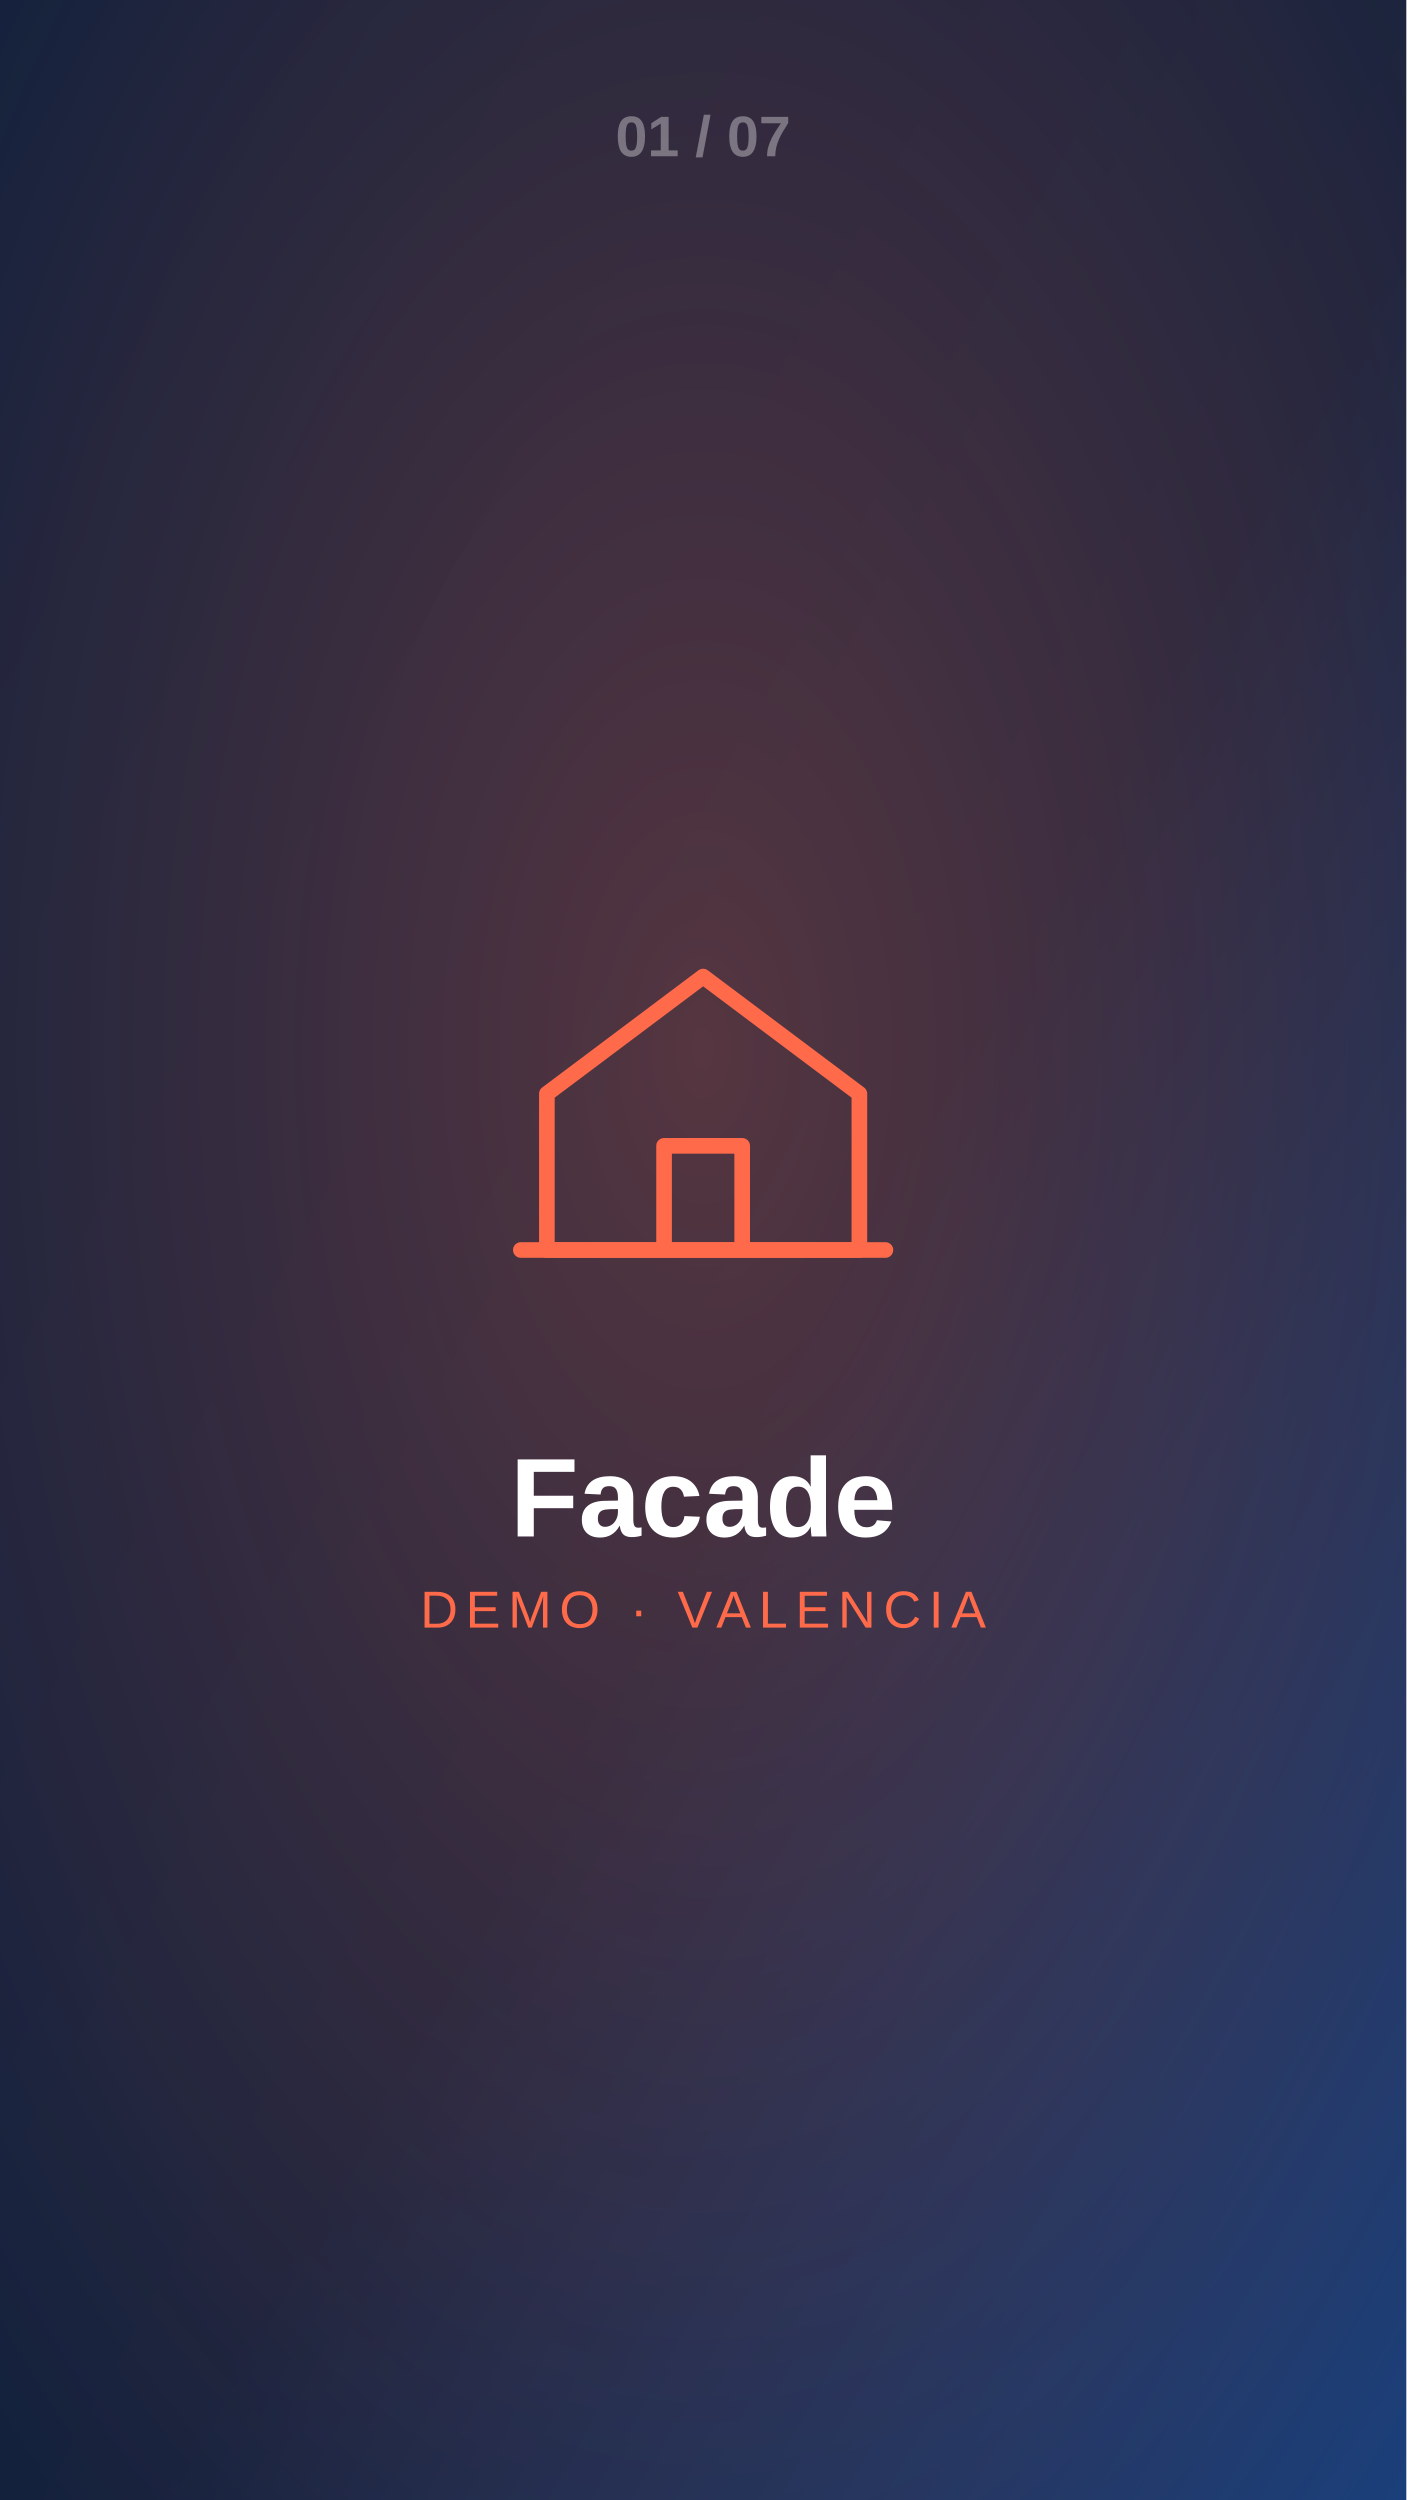
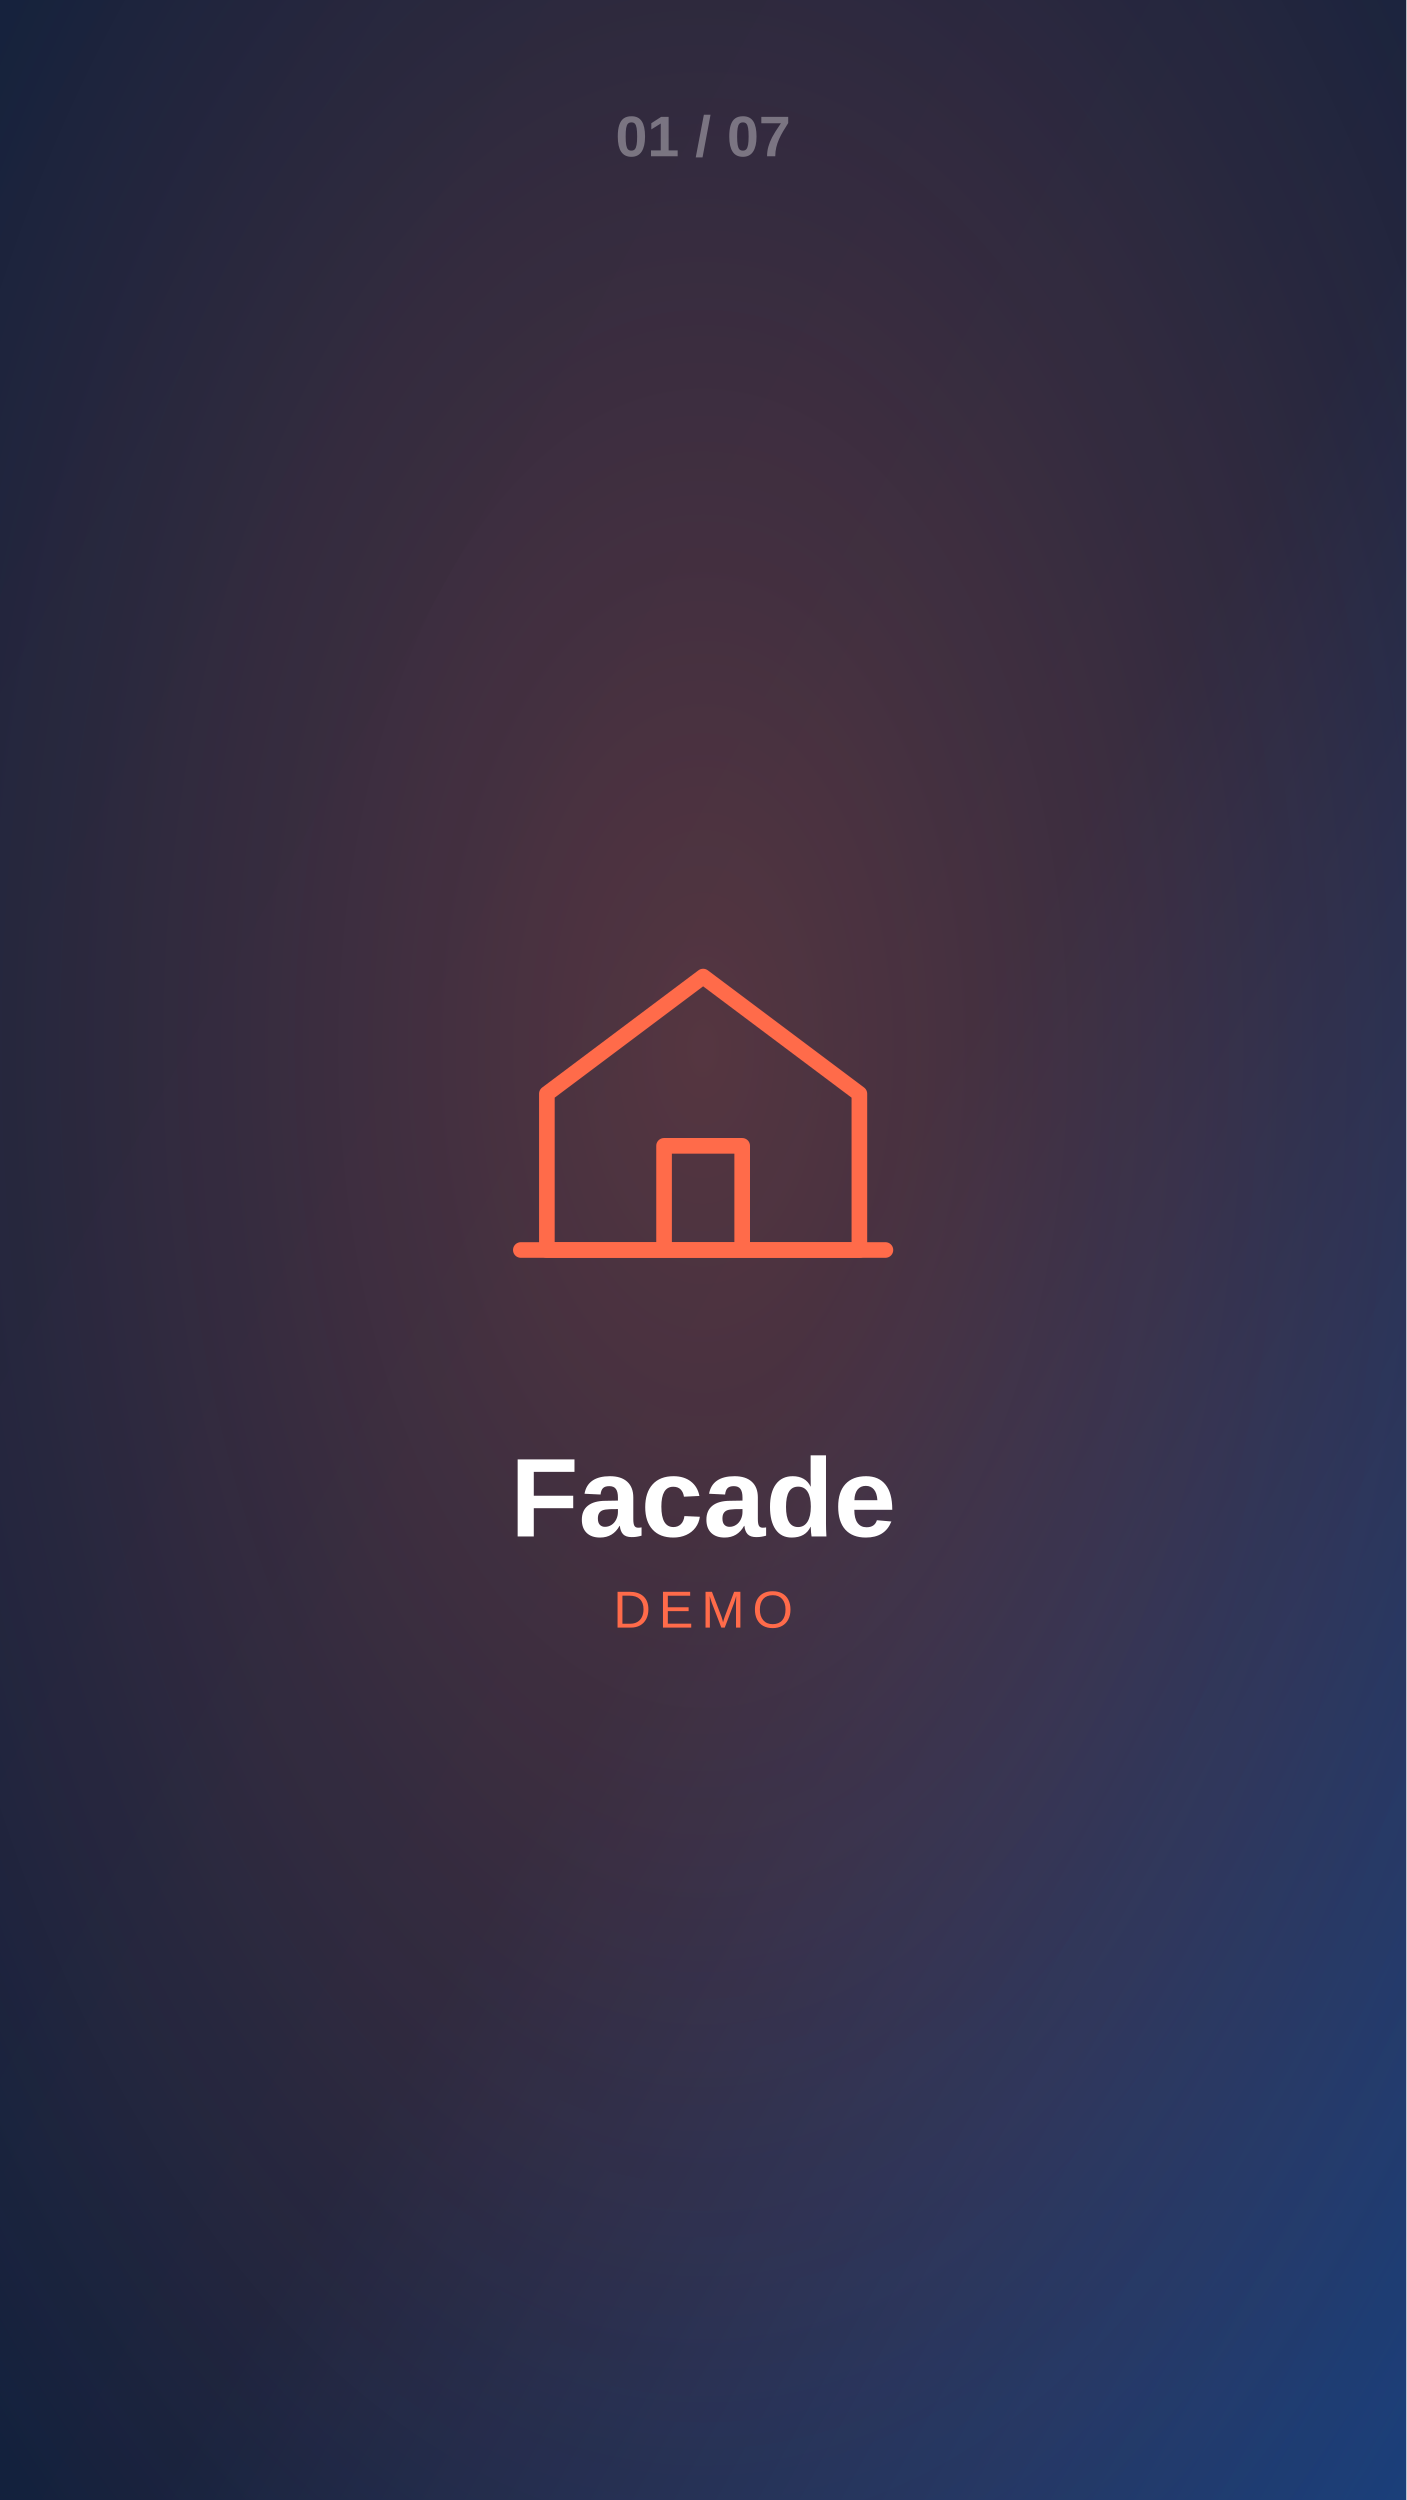
<svg xmlns="http://www.w3.org/2000/svg" width="1080" height="1920" viewBox="0 0 1080 1920">
  <defs>
    <linearGradient id="bg" x1="0" y1="0" x2="1" y2="1">
      <stop offset="0" stop-color="#0d1f3c" />
      <stop offset="0.55" stop-color="#14213D" />
      <stop offset="1" stop-color="#1B3F7A" />
    </linearGradient>
    <radialGradient id="glow" cx="0.5" cy="0.42" r="0.75">
      <stop offset="0" stop-color="#FF6B4A" stop-opacity="0.28" />
      <stop offset="1" stop-color="#FF6B4A" stop-opacity="0" />
    </radialGradient>
  </defs>
  <rect width="1080" height="1920" fill="url(#bg)" />
  <rect width="1080" height="1920" fill="url(#glow)" />
  <g transform="translate(340,660) scale(2)" fill="none" stroke="#FF6B4A" stroke-width="6" stroke-linecap="round" stroke-linejoin="round" color="#FF6B4A">
    <path d="M40 150 L40 90 L100 45 L160 90 L160 150 Z M85 150 L85 110 L115 110 L115 150" />
    <path d="M30 150 L170 150" />
  </g>
  <text x="540" y="1180" text-anchor="middle" font-family="Arial, Helvetica, sans-serif" font-size="86" font-weight="700" fill="#ffffff">Facade</text>
-   <text x="540" y="1250" text-anchor="middle" font-family="Arial, Helvetica, sans-serif" font-size="40" font-weight="500" fill="#FF6B4A" letter-spacing="6">DEMO · VALENCIA</text>
+   <text x="540" y="1250" text-anchor="middle" font-family="Arial, Helvetica, sans-serif" font-size="40" font-weight="500" fill="#FF6B4A" letter-spacing="6">DEMO</text>
  <text x="540" y="120" text-anchor="middle" font-family="Arial, Helvetica, sans-serif" font-size="44" font-weight="700" fill="#ffffff" opacity="0.35">01 / 07</text>
</svg>
